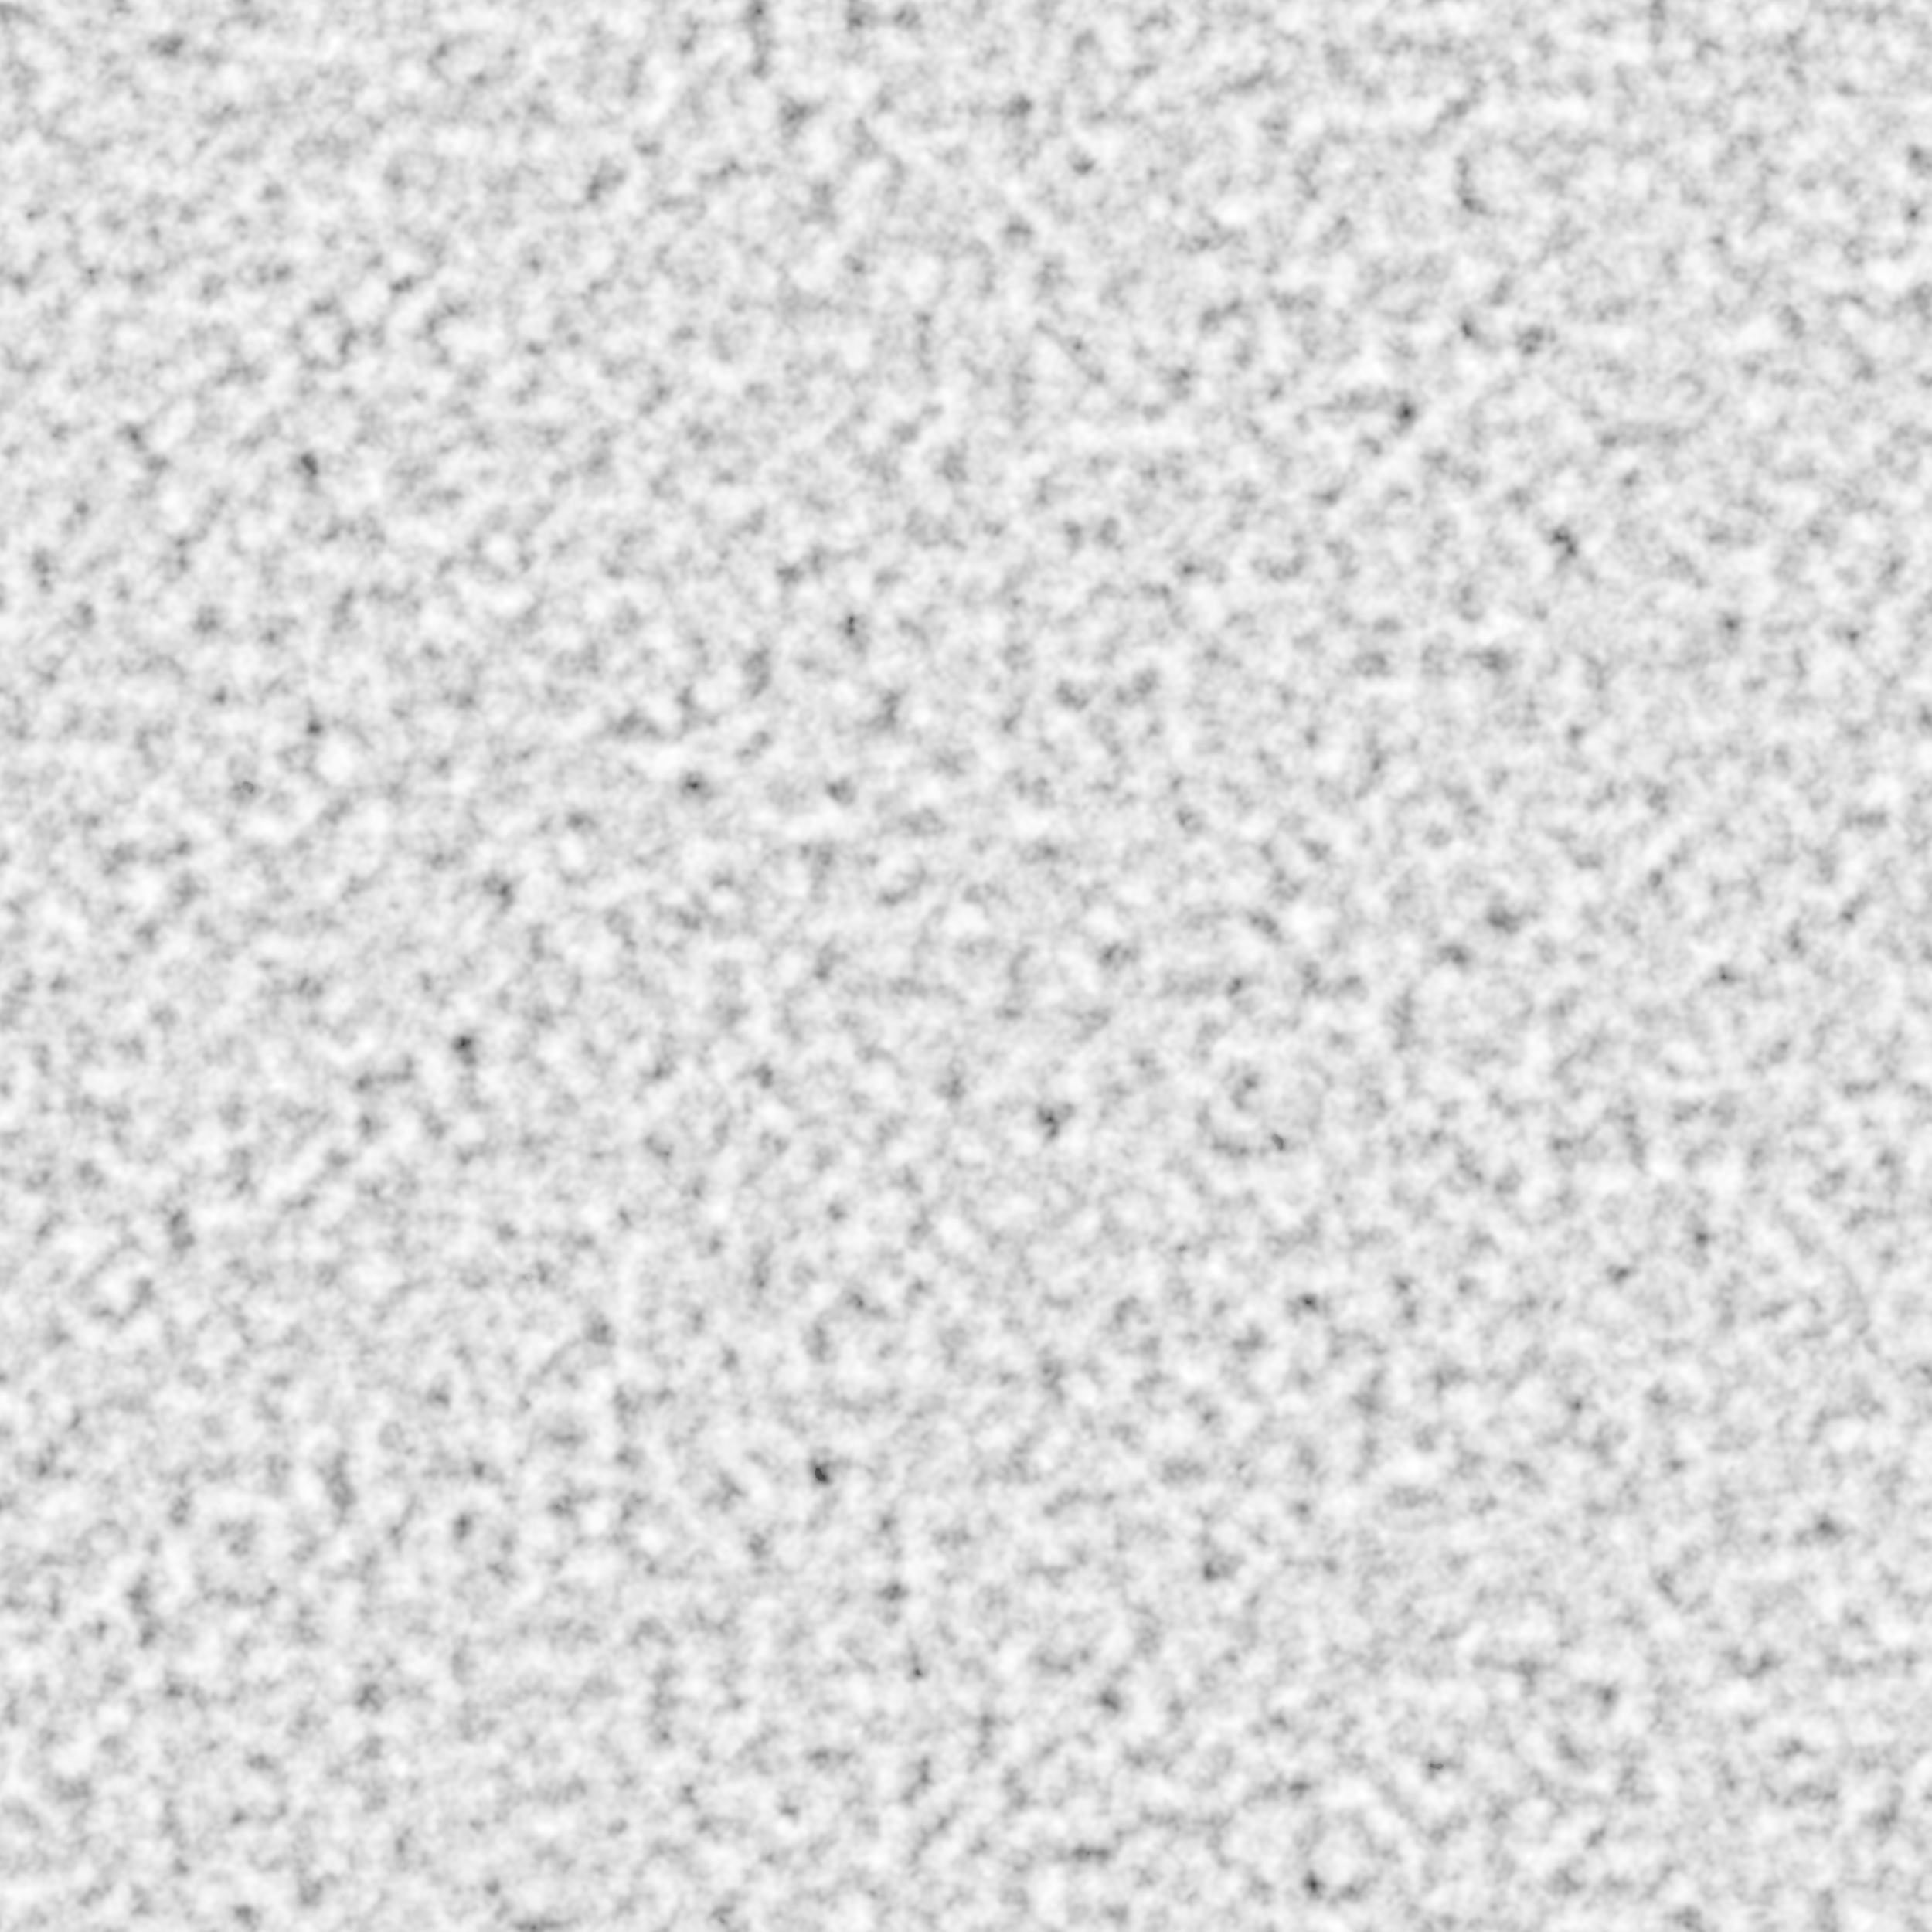
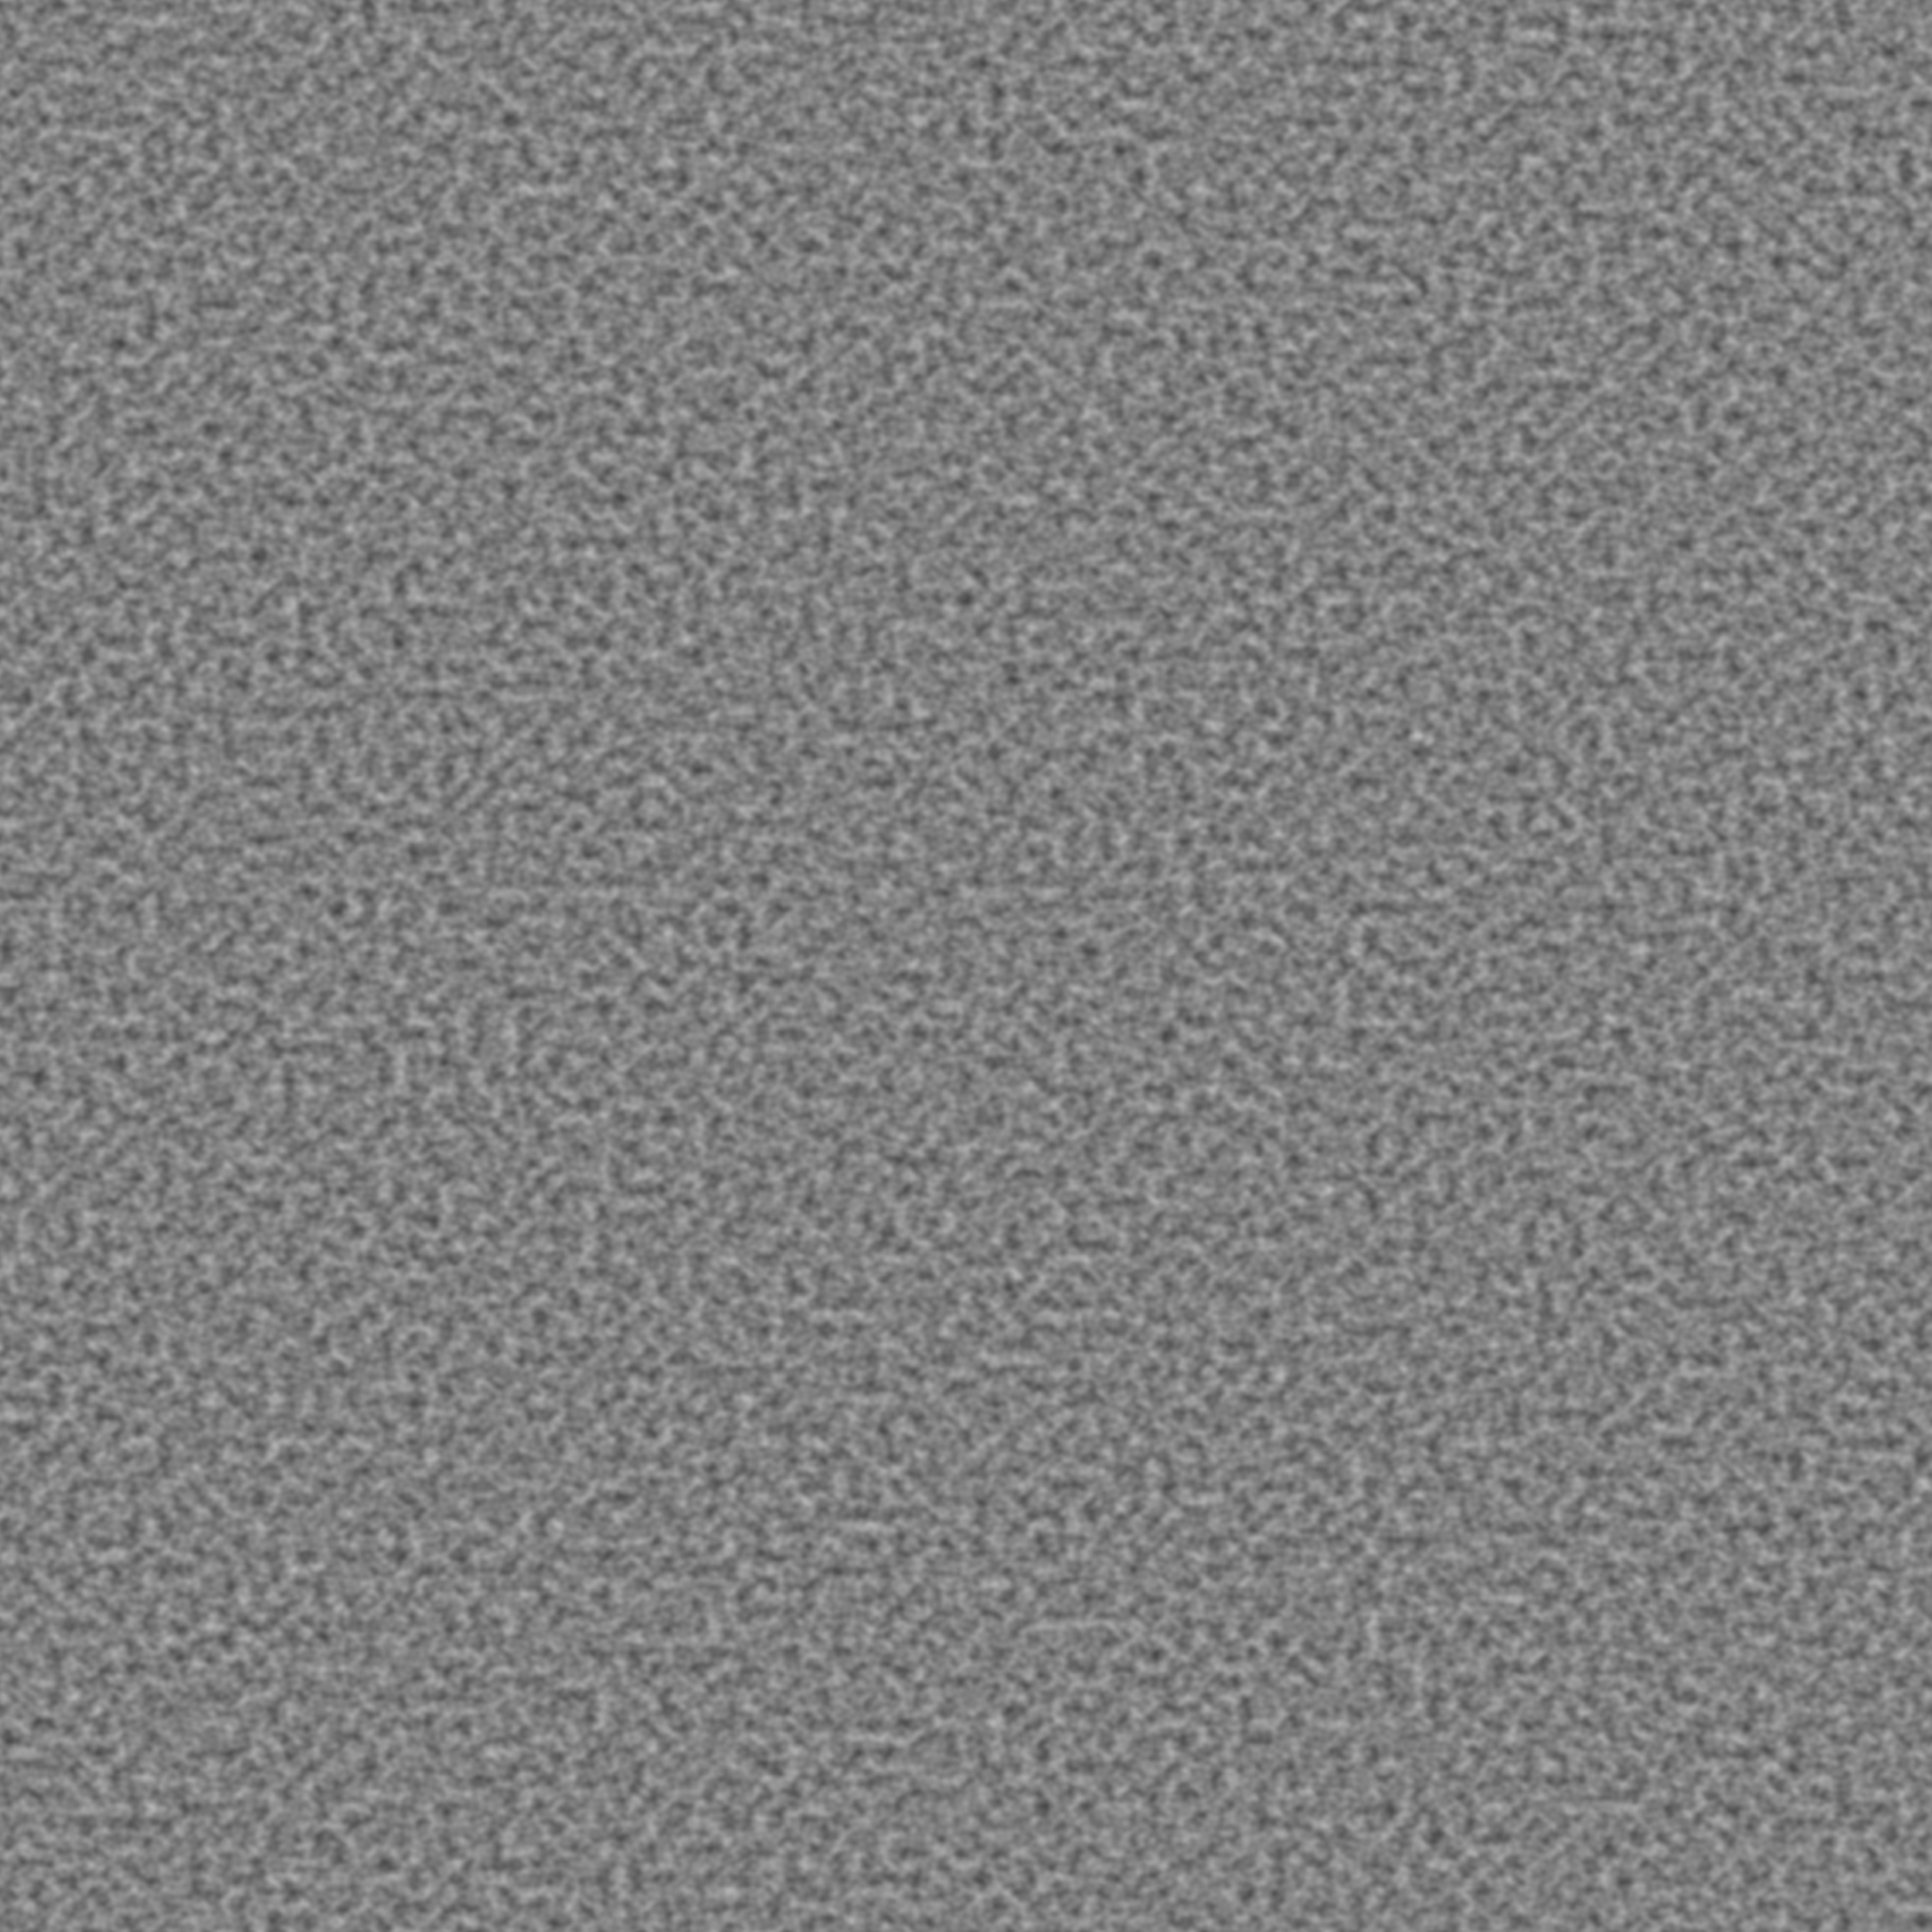
<svg xmlns="http://www.w3.org/2000/svg" width="176" height="176" viewBox="0 0 176 176">
-   <filter id="grain" x="0" y="0" width="100%" height="100%">
-     <feTurbulence type="fractalNoise" baseFrequency=".34" numOctaves="3" seed="31" stitchTiles="stitch" />
+   <filter id="grain" x="0" y="0" width="100%" height="100%" color-interpolation-filters="sRGB">
+     <feTurbulence type="fractalNoise" baseFrequency=".70 .78" numOctaves="2" seed="31" stitchTiles="stitch" />
    <feColorMatrix type="saturate" values="0" />
    <feComponentTransfer>
-       <feFuncR type="linear" slope="1.6" intercept="-0.3" />
-       <feFuncG type="linear" slope="1.6" intercept="-0.3" />
-       <feFuncB type="linear" slope="1.6" intercept="-0.3" />
+       <feFuncR type="linear" slope="0.64" intercept="0.18" />
+       <feFuncG type="linear" slope="0.64" intercept="0.18" />
+       <feFuncB type="linear" slope="0.64" intercept="0.18" />
+       <feFuncA type="table" tableValues="1 1" />
    </feComponentTransfer>
  </filter>
  <path d="M0 0h176v176H0z" filter="url(#grain)" />
</svg>
